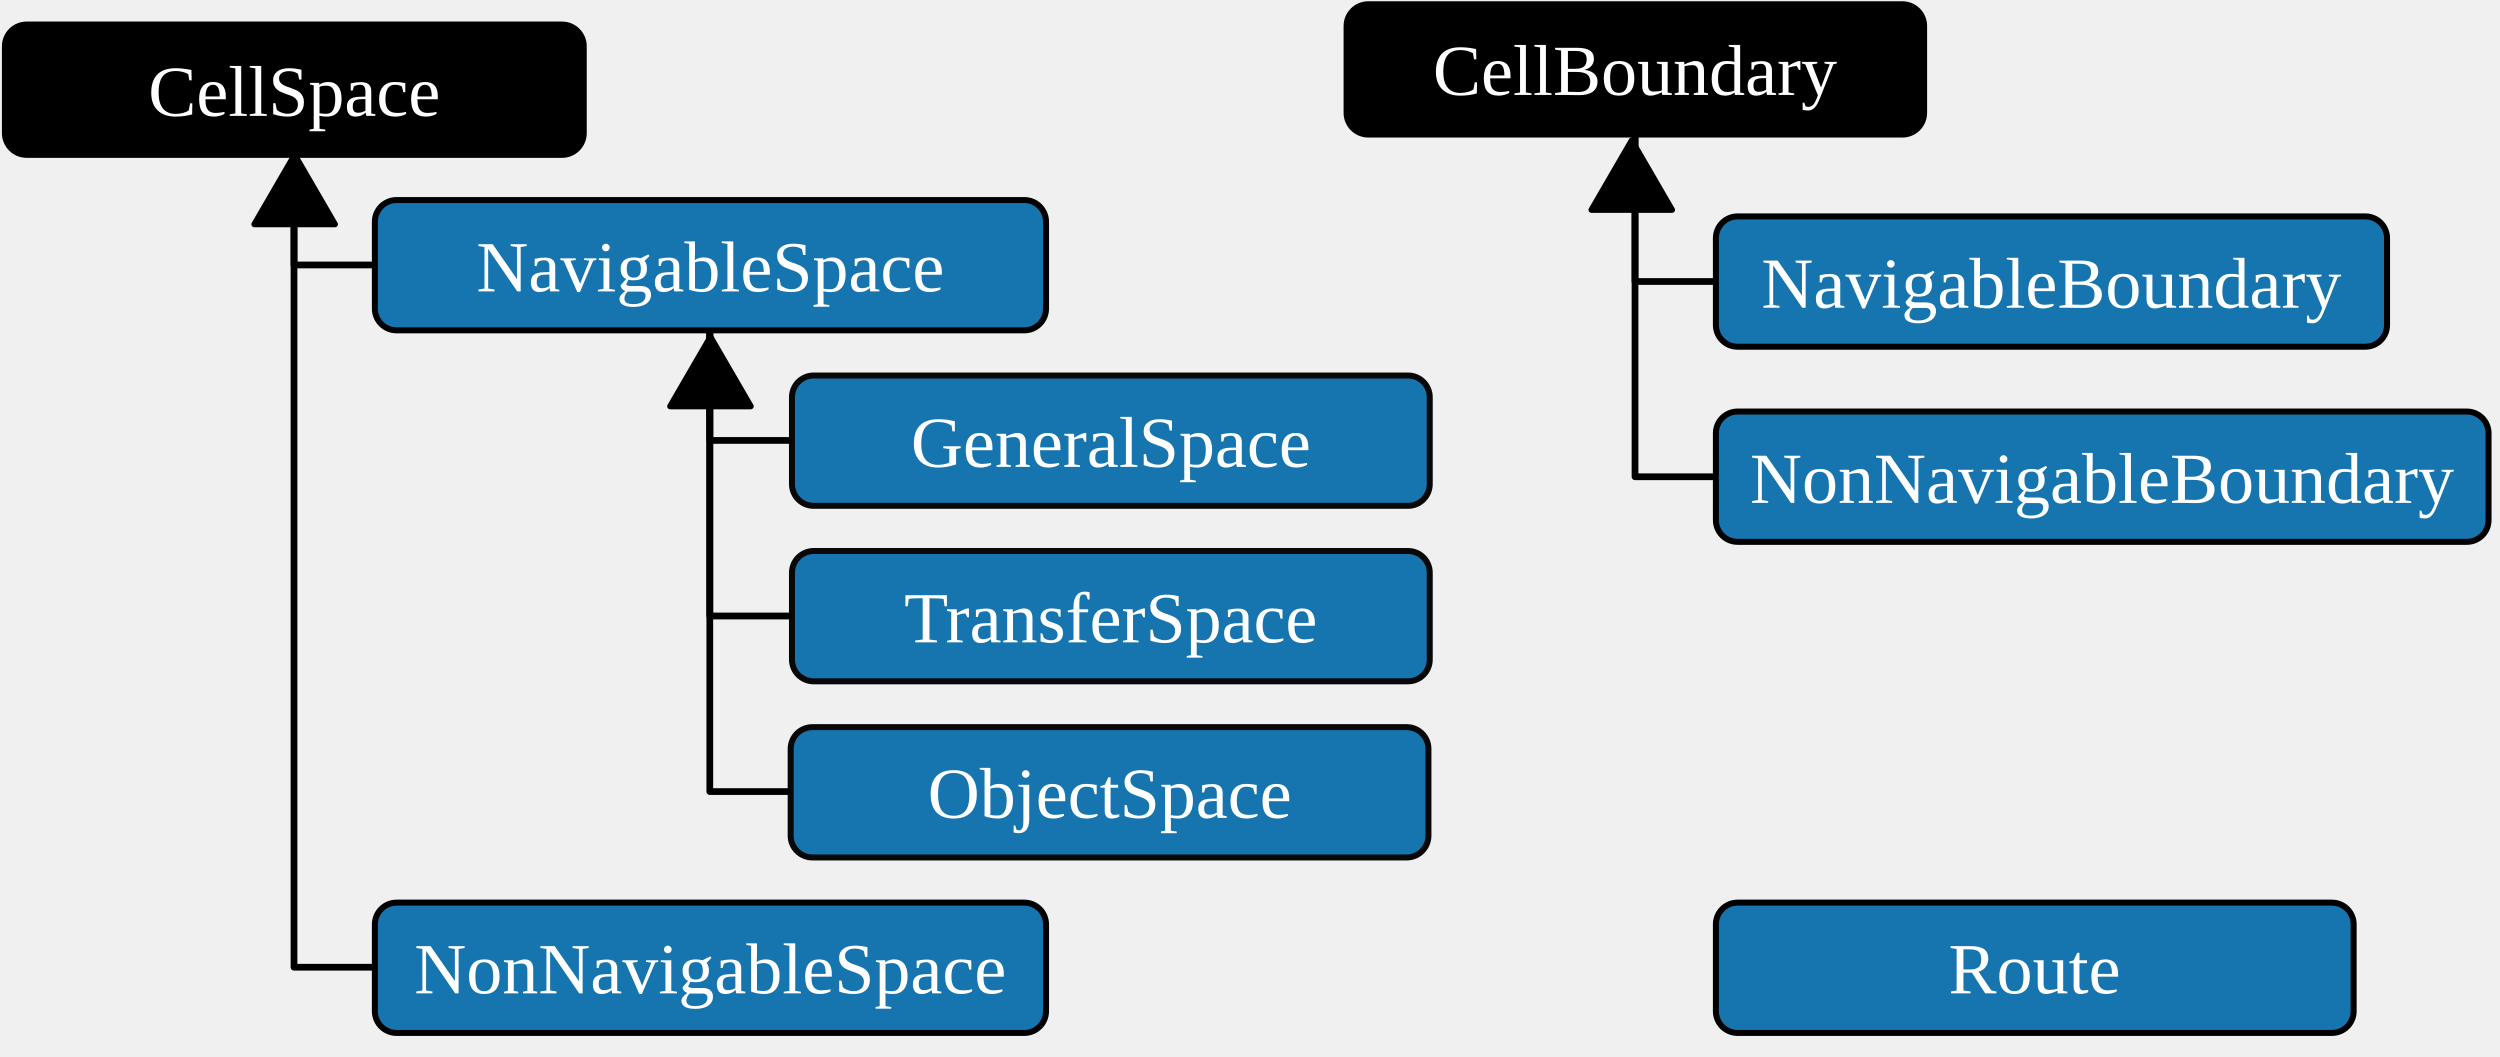
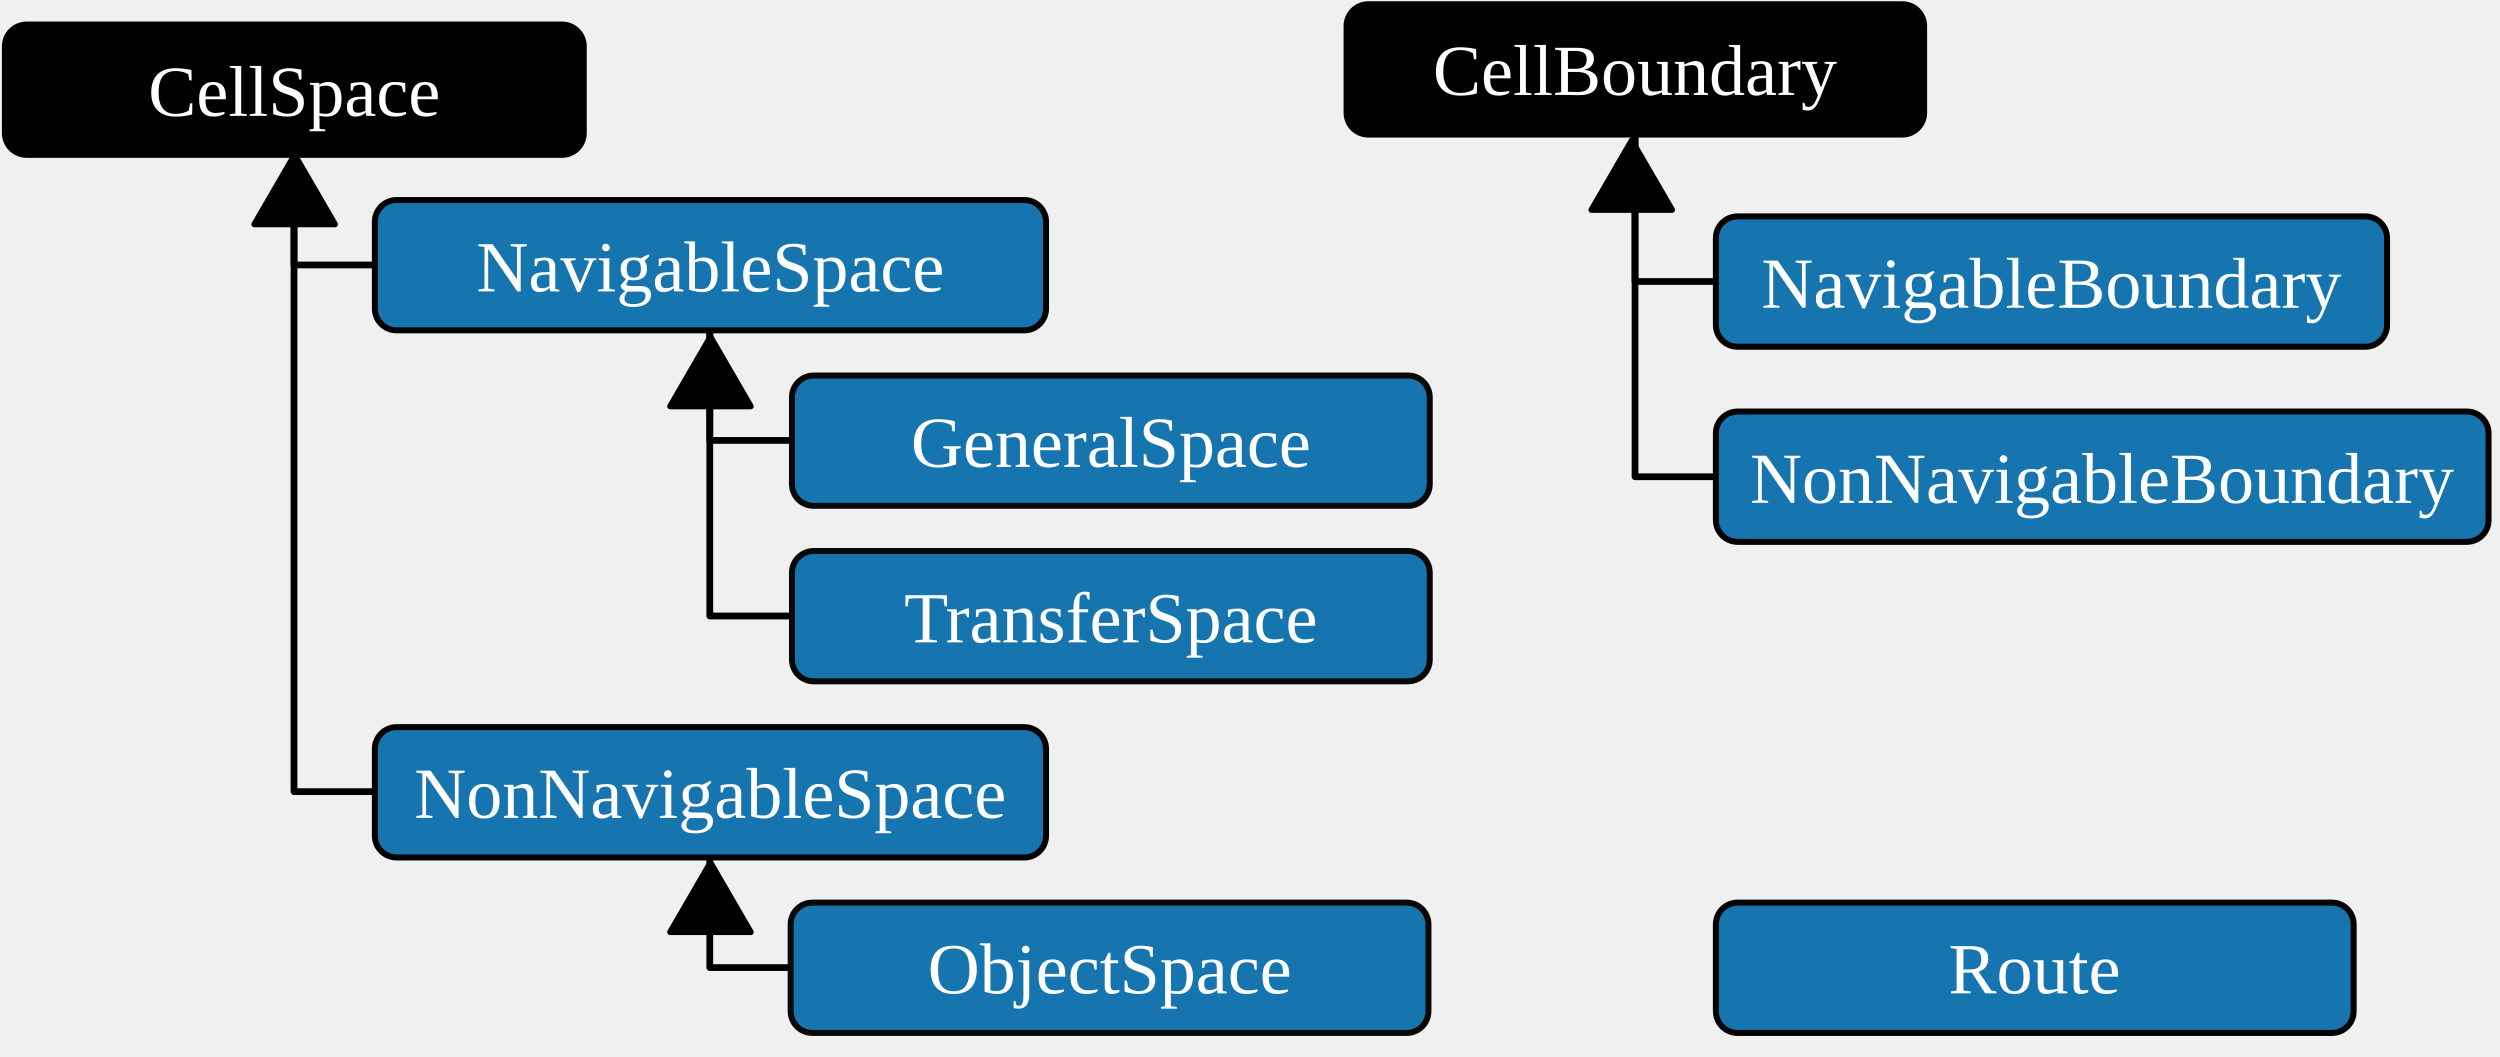
<svg xmlns="http://www.w3.org/2000/svg" width="3818" height="1614" xml:space="preserve" overflow="hidden">
  <g transform="translate(-252 -462)">
    <g>
      <path d="M259.5 532.667C259.5 514.35 274.35 499.5 292.667 499.5L1110.33 499.5C1128.65 499.5 1143.5 514.35 1143.5 532.667L1143.5 665.333C1143.5 683.65 1128.65 698.5 1110.33 698.5L292.667 698.5C274.35 698.5 259.5 683.65 259.5 665.333Z" stroke="#000000" stroke-width="9.167" stroke-linecap="butt" stroke-linejoin="round" stroke-miterlimit="10" stroke-opacity="1" fill="#000000" fill-rule="evenodd" fill-opacity="1" />
      <text fill="#FFFFFF" fill-opacity="1" font-family="Times New Roman,Times New Roman_MSFontService,sans-serif" font-style="normal" font-variant="normal" font-weight="400" font-stretch="normal" font-size="110" text-anchor="start" direction="ltr" writing-mode="lr-tb" unicode-bidi="normal" text-decoration="none" transform="matrix(1 0 0 1 478.453 639)">CellSpace</text>
      <path d="M2308.5 501.668C2308.5 483.35 2323.35 468.5 2341.67 468.5L3157.33 468.5C3175.65 468.5 3190.5 483.35 3190.5 501.668L3190.5 634.332C3190.5 652.65 3175.65 667.5 3157.33 667.5L2341.67 667.5C2323.35 667.5 2308.5 652.65 2308.5 634.332Z" stroke="#000000" stroke-width="9.167" stroke-linecap="butt" stroke-linejoin="round" stroke-miterlimit="10" stroke-opacity="1" fill="#000000" fill-rule="evenodd" fill-opacity="1" />
      <text fill="#FFFFFF" fill-opacity="1" font-family="Times New Roman,Times New Roman_MSFontService,sans-serif" font-style="normal" font-variant="normal" font-weight="400" font-stretch="normal" font-size="110" text-anchor="start" direction="ltr" writing-mode="lr-tb" unicode-bidi="normal" text-decoration="none" transform="matrix(1 0 0 1 2440.43 607)">CellBoundary</text>
      <path d="M824.5 800.667C824.5 782.349 839.349 767.5 857.667 767.5L1816.33 767.5C1834.65 767.5 1849.5 782.349 1849.5 800.667L1849.5 933.333C1849.5 951.651 1834.65 966.5 1816.33 966.5L857.667 966.5C839.349 966.5 824.5 951.651 824.5 933.333Z" stroke="#000000" stroke-width="9.167" stroke-linecap="butt" stroke-linejoin="round" stroke-miterlimit="10" stroke-opacity="1" fill="#1675AF" fill-rule="evenodd" fill-opacity="1" />
      <text fill="#FFFFFF" fill-opacity="1" font-family="Times New Roman,Times New Roman_MSFontService,sans-serif" font-style="normal" font-variant="normal" font-weight="400" font-stretch="normal" font-size="110" text-anchor="start" direction="ltr" writing-mode="lr-tb" unicode-bidi="normal" text-decoration="none" transform="matrix(1 0 0 1 979.492 907)">NavigableSpace</text>
-       <path d="M824.5 1873.67C824.5 1855.35 839.349 1840.5 857.667 1840.5L1816.33 1840.5C1834.65 1840.5 1849.5 1855.35 1849.5 1873.67L1849.5 2006.33C1849.5 2024.65 1834.65 2039.5 1816.33 2039.5L857.667 2039.5C839.349 2039.5 824.5 2024.65 824.5 2006.33Z" stroke="#000000" stroke-width="9.167" stroke-linecap="butt" stroke-linejoin="round" stroke-miterlimit="10" stroke-opacity="1" fill="#1675AF" fill-rule="evenodd" fill-opacity="1" />
-       <text fill="#FFFFFF" fill-opacity="1" font-family="Times New Roman,Times New Roman_MSFontService,sans-serif" font-style="normal" font-variant="normal" font-weight="400" font-stretch="normal" font-size="110" text-anchor="start" direction="ltr" writing-mode="lr-tb" unicode-bidi="normal" text-decoration="none" transform="matrix(1 0 0 1 884.675 1979)">NonNavigableSpace</text>
+       <path d="M824.5 1605.67C824.5 1587.35 839.349 1572.5 857.667 1572.5L1816.33 1572.5C1834.65 1572.5 1849.5 1587.35 1849.5 1605.67L1849.5 1738.33C1849.5 1756.65 1834.65 1771.5 1816.33 1771.5L857.667 1771.5C839.349 1771.5 824.5 1756.65 824.5 1738.33Z" stroke="#000000" stroke-width="9.167" stroke-linecap="butt" stroke-linejoin="round" stroke-miterlimit="10" stroke-opacity="1" fill="#1675AF" fill-rule="evenodd" fill-opacity="1" />
+       <text fill="#FFFFFF" fill-opacity="1" font-family="Times New Roman,Times New Roman_MSFontService,sans-serif" font-style="normal" font-variant="normal" font-weight="400" font-stretch="normal" font-size="110" text-anchor="start" direction="ltr" writing-mode="lr-tb" unicode-bidi="normal" text-decoration="none" transform="matrix(1 0 0 1 884.675 1711)">NonNavigableSpace</text>
      <path d="M1461.5 1068.67C1461.5 1050.35 1476.35 1035.5 1494.67 1035.5L2402.33 1035.5C2420.65 1035.5 2435.5 1050.35 2435.5 1068.67L2435.5 1201.33C2435.5 1219.65 2420.65 1234.5 2402.33 1234.5L1494.67 1234.5C1476.35 1234.5 1461.5 1219.65 1461.5 1201.33Z" stroke="#080808" stroke-width="9.167" stroke-linecap="butt" stroke-linejoin="round" stroke-miterlimit="10" stroke-opacity="1" fill="#1675AF" fill-rule="evenodd" fill-opacity="1" />
      <text fill="#FFFFFF" fill-opacity="1" font-family="Times New Roman,Times New Roman_MSFontService,sans-serif" font-style="normal" font-variant="normal" font-weight="400" font-stretch="normal" font-size="110" text-anchor="start" direction="ltr" writing-mode="lr-tb" unicode-bidi="normal" text-decoration="none" transform="matrix(1 0 0 1 1643.16 1175)">GeneralSpace</text>
      <path d="M1461.5 1336.67C1461.5 1318.35 1476.35 1303.5 1494.67 1303.5L2402.33 1303.5C2420.65 1303.5 2435.5 1318.35 2435.5 1336.67L2435.5 1469.33C2435.5 1487.65 2420.65 1502.5 2402.33 1502.5L1494.67 1502.5C1476.35 1502.5 1461.5 1487.65 1461.5 1469.33Z" stroke="#080808" stroke-width="9.167" stroke-linecap="butt" stroke-linejoin="round" stroke-miterlimit="10" stroke-opacity="1" fill="#1675AF" fill-rule="evenodd" fill-opacity="1" />
-       <text fill="#FFFFFF" fill-opacity="1" font-family="Times New Roman,Times New Roman_MSFontService,sans-serif" font-style="normal" font-variant="normal" font-weight="400" font-stretch="normal" font-size="110" text-anchor="start" direction="ltr" writing-mode="lr-tb" unicode-bidi="normal" text-decoration="none" transform="matrix(1 0 0 1 1632.78 1443)">TransferSpac</text>
-       <text fill="#FFFFFF" fill-opacity="1" font-family="Times New Roman,Times New Roman_MSFontService,sans-serif" font-style="normal" font-variant="normal" font-weight="400" font-stretch="normal" font-size="110" text-anchor="start" direction="ltr" writing-mode="lr-tb" unicode-bidi="normal" text-decoration="none" transform="matrix(1 0 0 1 2215 1443)">e</text>
+       <text fill="#FFFFFF" fill-opacity="1" font-family="Times New Roman,Times New Roman_MSFontService,sans-serif" font-style="normal" font-variant="normal" font-weight="400" font-stretch="normal" font-size="110" text-anchor="start" direction="ltr" writing-mode="lr-tb" unicode-bidi="normal" text-decoration="none" transform="matrix(1 0 0 1 1632.78 1443)">TransferSpace</text>
      <path d="M2872.5 1873.67C2872.5 1855.35 2887.35 1840.5 2905.67 1840.5L3813.33 1840.5C3831.65 1840.5 3846.5 1855.35 3846.5 1873.67L3846.5 2006.33C3846.5 2024.65 3831.65 2039.5 3813.33 2039.5L2905.67 2039.5C2887.35 2039.5 2872.5 2024.65 2872.5 2006.33Z" stroke="#000000" stroke-width="9.167" stroke-linecap="butt" stroke-linejoin="round" stroke-miterlimit="10" stroke-opacity="1" fill="#1675AF" fill-rule="evenodd" fill-opacity="1" />
      <text fill="#FFFFFF" fill-opacity="1" font-family="Times New Roman,Times New Roman_MSFontService,sans-serif" font-style="normal" font-variant="normal" font-weight="400" font-stretch="normal" font-size="110" text-anchor="start" direction="ltr" writing-mode="lr-tb" unicode-bidi="normal" text-decoration="none" transform="matrix(1 0 0 1 3227.77 1979)">Route</text>
      <path d="M0 0 168.64 0 168.64 122.941" stroke="#000000" stroke-width="10.312" stroke-linecap="butt" stroke-linejoin="round" stroke-miterlimit="10" stroke-opacity="1" fill="none" fill-rule="evenodd" transform="matrix(1.83697e-16 1 1 -1.83697e-16 701 698)" />
-       <path d="M0 0 1241.14 0 1241.14 122.941" stroke="#000000" stroke-width="10.312" stroke-linecap="butt" stroke-linejoin="round" stroke-miterlimit="10" stroke-opacity="1" fill="none" fill-rule="evenodd" transform="matrix(1.83697e-16 1 1 -1.83697e-16 701 698)" />
+       <path d="M0 0 973.014 0 973.014 122.941" stroke="#000000" stroke-width="10.312" stroke-linecap="butt" stroke-linejoin="round" stroke-miterlimit="10" stroke-opacity="1" fill="none" fill-rule="evenodd" transform="matrix(1.83697e-16 1 1 -1.83697e-16 701 698)" />
      <path d="M0 0 168.64 0 168.64 124.906" stroke="#000000" stroke-width="10.312" stroke-linecap="butt" stroke-linejoin="round" stroke-miterlimit="10" stroke-opacity="1" fill="none" fill-rule="evenodd" transform="matrix(1.83697e-16 1 1 -1.83697e-16 1336 966)" />
      <path d="M0 0 436.765 0 436.765 124.906" stroke="#000000" stroke-width="10.312" stroke-linecap="butt" stroke-linejoin="round" stroke-miterlimit="10" stroke-opacity="1" fill="none" fill-rule="evenodd" transform="matrix(1.83697e-16 1 1 -1.83697e-16 1336 966)" />
      <path d="M0 0 523.079 0 523.079 123.403" stroke="#000000" stroke-width="10.312" stroke-linecap="butt" stroke-linejoin="round" stroke-miterlimit="10" stroke-opacity="1" fill="none" fill-rule="evenodd" transform="matrix(1.83697e-16 1 1 -1.83697e-16 2749 667)" />
      <path d="M2872.5 825.667C2872.5 807.349 2887.35 792.5 2905.67 792.5L3864.33 792.5C3882.65 792.5 3897.5 807.349 3897.5 825.667L3897.5 958.333C3897.5 976.651 3882.65 991.5 3864.33 991.5L2905.67 991.5C2887.35 991.5 2872.5 976.651 2872.5 958.333Z" stroke="#000000" stroke-width="9.167" stroke-linecap="butt" stroke-linejoin="round" stroke-miterlimit="10" stroke-opacity="1" fill="#1675AF" fill-rule="evenodd" fill-opacity="1" />
      <text fill="#FFFFFF" fill-opacity="1" font-family="Times New Roman,Times New Roman_MSFontService,sans-serif" font-style="normal" font-variant="normal" font-weight="400" font-stretch="normal" font-size="110" text-anchor="start" direction="ltr" writing-mode="lr-tb" unicode-bidi="normal" text-decoration="none" transform="matrix(1 0 0 1 2941.93 932)">NavigableBoundary</text>
      <path d="M2872.5 1123.67C2872.5 1105.35 2887.35 1090.5 2905.67 1090.5L4019.33 1090.5C4037.65 1090.5 4052.5 1105.35 4052.5 1123.67L4052.5 1256.33C4052.5 1274.65 4037.65 1289.5 4019.33 1289.5L2905.67 1289.5C2887.35 1289.5 2872.5 1274.65 2872.5 1256.33Z" stroke="#000000" stroke-width="9.167" stroke-linecap="butt" stroke-linejoin="round" stroke-miterlimit="10" stroke-opacity="1" fill="#1675AF" fill-rule="evenodd" fill-opacity="1" />
      <text fill="#FFFFFF" fill-opacity="1" font-family="Times New Roman,Times New Roman_MSFontService,sans-serif" font-style="normal" font-variant="normal" font-weight="400" font-stretch="normal" font-size="110" text-anchor="start" direction="ltr" writing-mode="lr-tb" unicode-bidi="normal" text-decoration="none" transform="matrix(1 0 0 1 2924.58 1230)">NonNavigableBoundary</text>
      <path d="M0 0 224.931 0 224.931 123.403" stroke="#000000" stroke-width="10.312" stroke-linecap="butt" stroke-linejoin="round" stroke-miterlimit="10" stroke-opacity="1" fill="none" fill-rule="evenodd" transform="matrix(1.83697e-16 1 1 -1.83697e-16 2749 667)" />
-       <path d="M1459.5 1605.67C1459.5 1587.35 1474.35 1572.5 1492.67 1572.5L2400.33 1572.5C2418.65 1572.5 2433.5 1587.35 2433.5 1605.67L2433.5 1738.33C2433.5 1756.65 2418.65 1771.5 2400.33 1771.5L1492.67 1771.5C1474.35 1771.5 1459.5 1756.65 1459.5 1738.33Z" stroke="#080808" stroke-width="9.167" stroke-linecap="butt" stroke-linejoin="round" stroke-miterlimit="10" stroke-opacity="1" fill="#1675AF" fill-rule="evenodd" fill-opacity="1" />
-       <text fill="#FFFFFF" fill-opacity="1" font-family="Times New Roman,Times New Roman_MSFontService,sans-serif" font-style="normal" font-variant="normal" font-weight="400" font-stretch="normal" font-size="110" text-anchor="start" direction="ltr" writing-mode="lr-tb" unicode-bidi="normal" text-decoration="none" transform="matrix(1 0 0 1 1668.81 1711)">ObjectSpace</text>
-       <path d="M0 0 704.889 0 704.889 123.056" stroke="#000000" stroke-width="10.312" stroke-linecap="butt" stroke-linejoin="round" stroke-miterlimit="10" stroke-opacity="1" fill="none" fill-rule="evenodd" transform="matrix(1.83697e-16 1 1 -1.83697e-16 1336 966)" />
+       <path d="M1459.5 1873.67C1459.5 1855.35 1474.35 1840.5 1492.67 1840.5L2400.33 1840.5C2418.65 1840.5 2433.5 1855.35 2433.5 1873.67L2433.5 2006.33C2433.5 2024.65 2418.65 2039.5 2400.33 2039.5L1492.67 2039.5C1474.35 2039.5 1459.5 2024.65 1459.5 2006.33Z" stroke="#080808" stroke-width="9.167" stroke-linecap="butt" stroke-linejoin="round" stroke-miterlimit="10" stroke-opacity="1" fill="#1675AF" fill-rule="evenodd" fill-opacity="1" />
+       <text fill="#FFFFFF" fill-opacity="1" font-family="Times New Roman,Times New Roman_MSFontService,sans-serif" font-style="normal" font-variant="normal" font-weight="400" font-stretch="normal" font-size="110" text-anchor="start" direction="ltr" writing-mode="lr-tb" unicode-bidi="normal" text-decoration="none" transform="matrix(1 0 0 1 1668.81 1979)">ObjectSpace</text>
+       <path d="M0 0 168.639 0 168.639 123.056" stroke="#000000" stroke-width="10.312" stroke-linecap="butt" stroke-linejoin="round" stroke-miterlimit="10" stroke-opacity="1" fill="none" fill-rule="evenodd" transform="matrix(1.83697e-16 1 1 -1.83697e-16 1336 1771)" />
      <path d="M640.5 804.5 702 698.5 763.5 804.5Z" stroke="#000000" stroke-width="9.167" stroke-linecap="butt" stroke-linejoin="round" stroke-miterlimit="10" stroke-opacity="1" fill="#000000" fill-rule="evenodd" fill-opacity="1" />
      <path d="M1275.5 1082.5 1337 976.5 1398.5 1082.5Z" stroke="#000000" stroke-width="9.167" stroke-linecap="butt" stroke-linejoin="round" stroke-miterlimit="10" stroke-opacity="1" fill="#000000" fill-rule="evenodd" fill-opacity="1" />
      <path d="M2682.5 782.5 2744 676.5 2805.5 782.5Z" stroke="#000000" stroke-width="9.167" stroke-linecap="butt" stroke-linejoin="round" stroke-miterlimit="10" stroke-opacity="1" fill="#000000" fill-rule="evenodd" fill-opacity="1" />
+       <path d="M1275.5 1885.5 1337 1779.5 1398.5 1885.5Z" stroke="#000000" stroke-width="9.167" stroke-linecap="butt" stroke-linejoin="round" stroke-miterlimit="10" stroke-opacity="1" fill="#000000" fill-rule="evenodd" fill-opacity="1" />
    </g>
  </g>
</svg>
